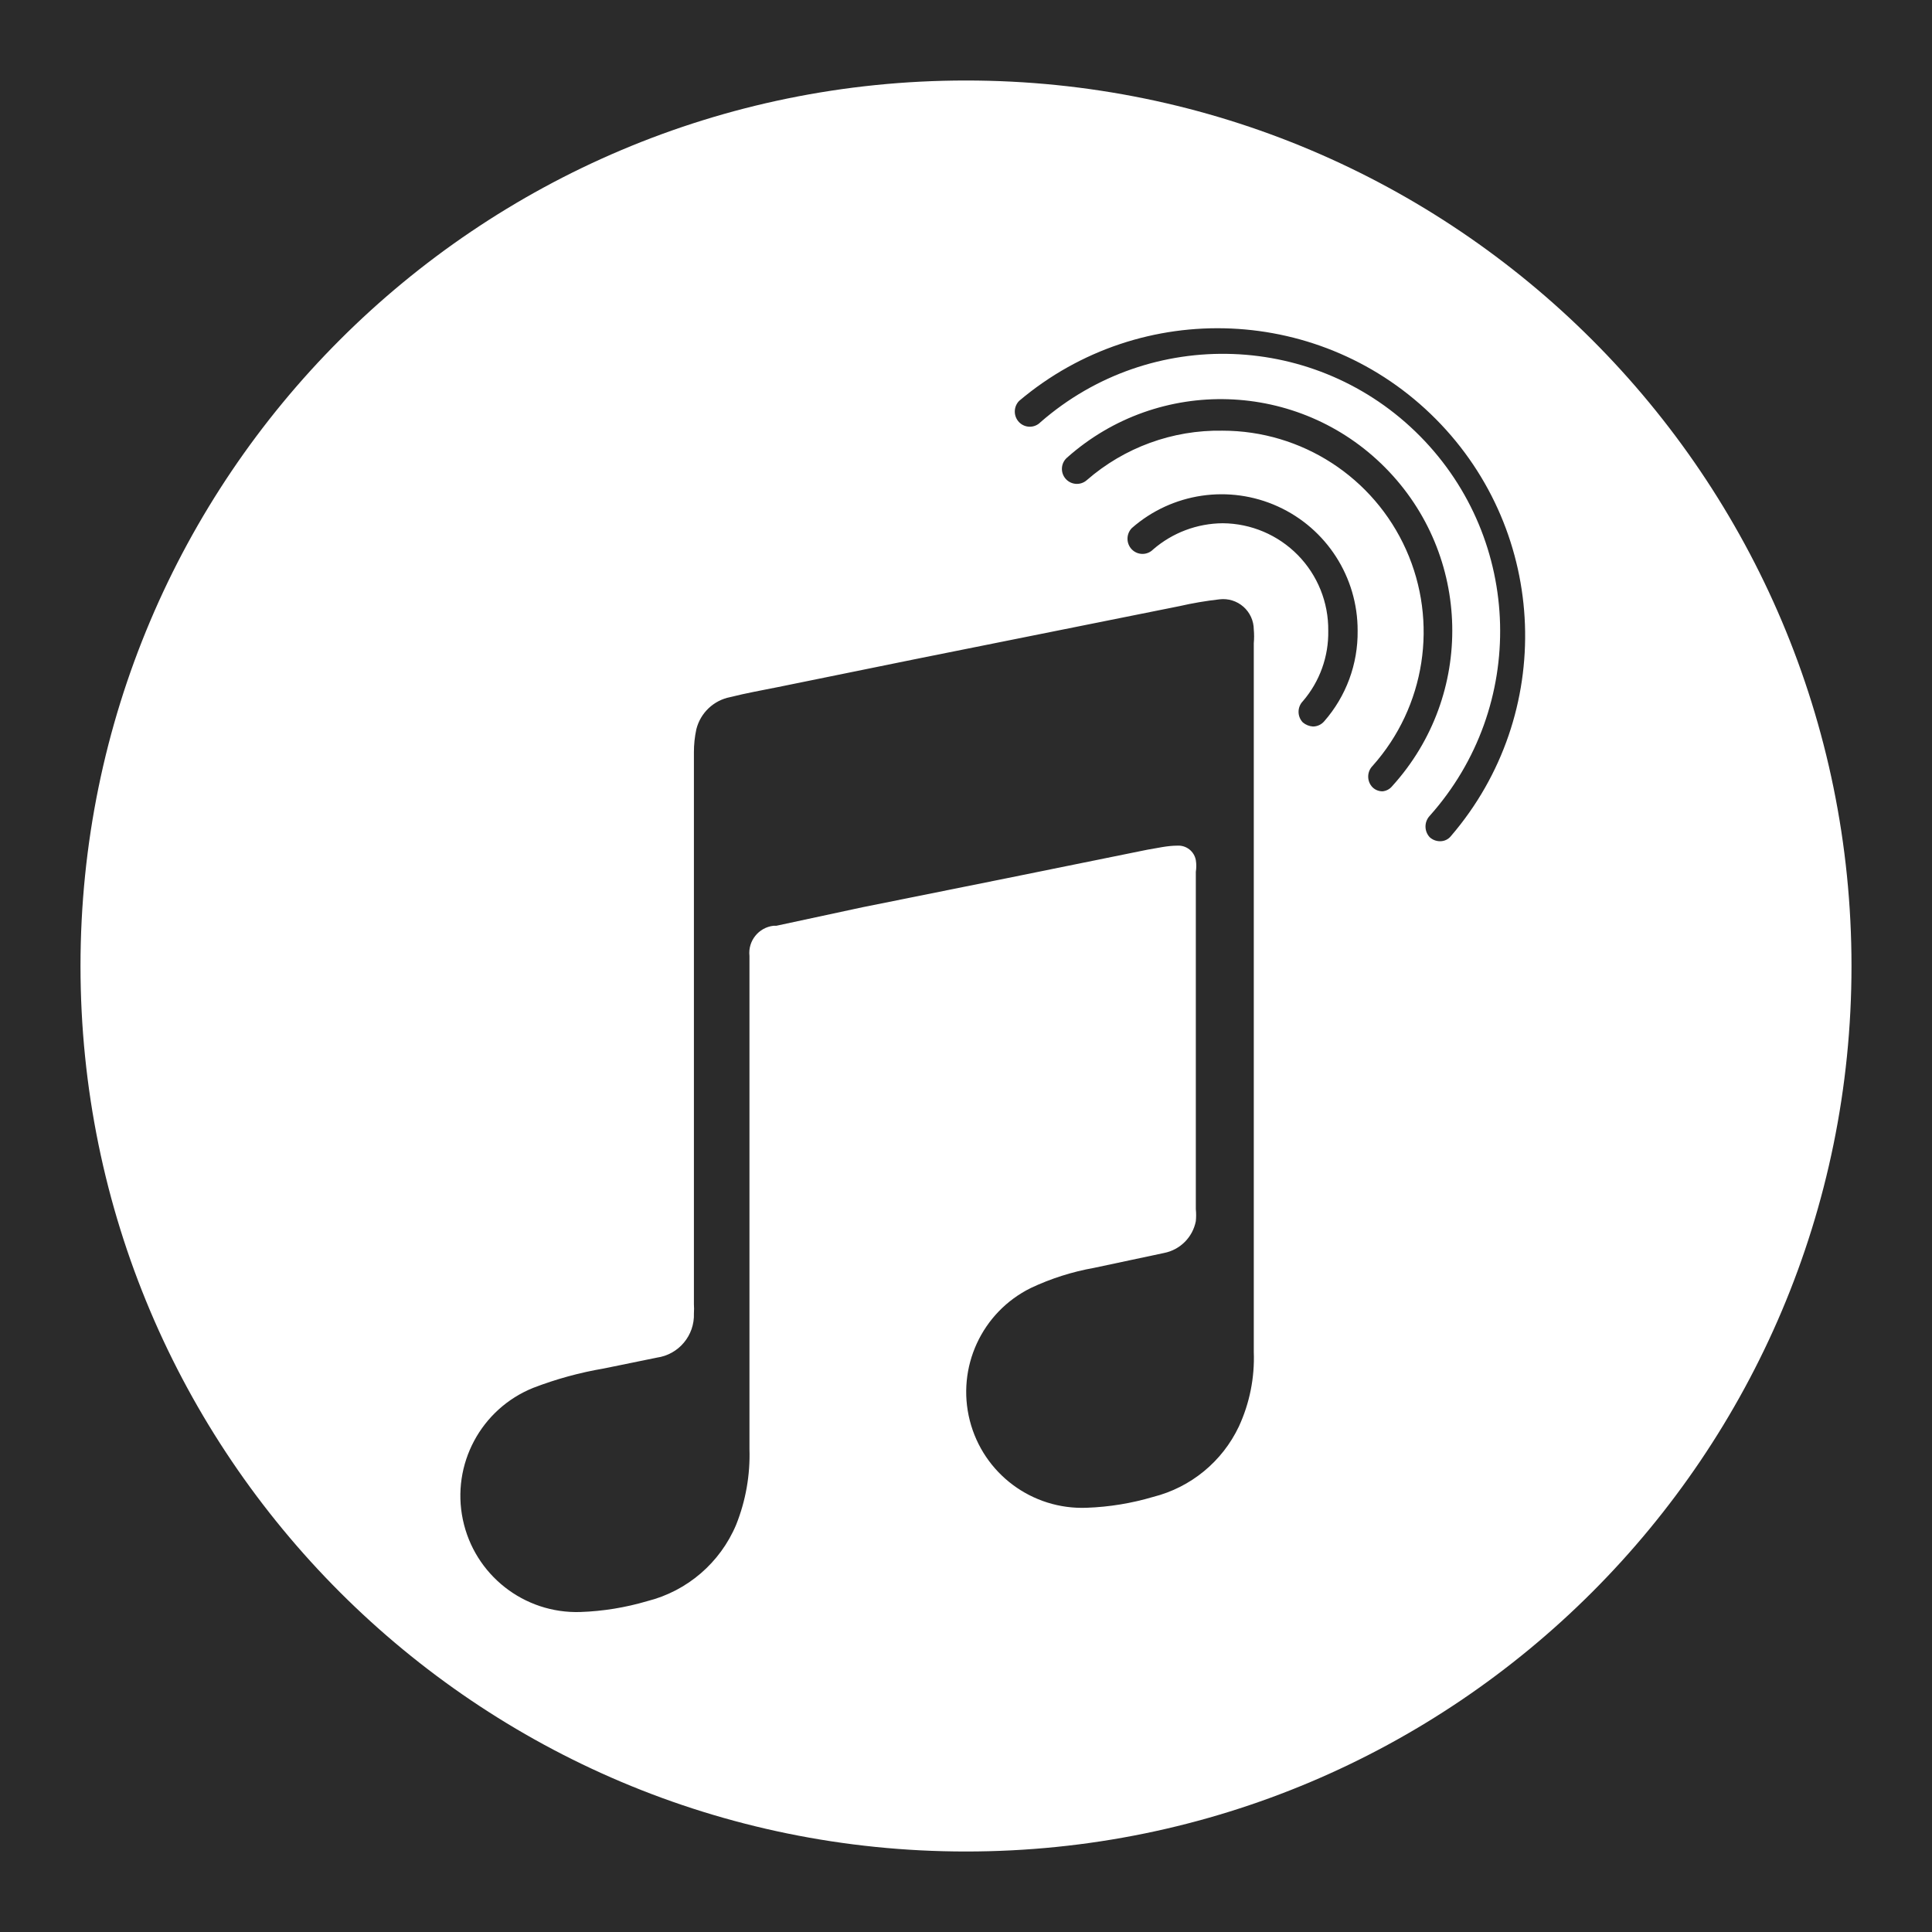
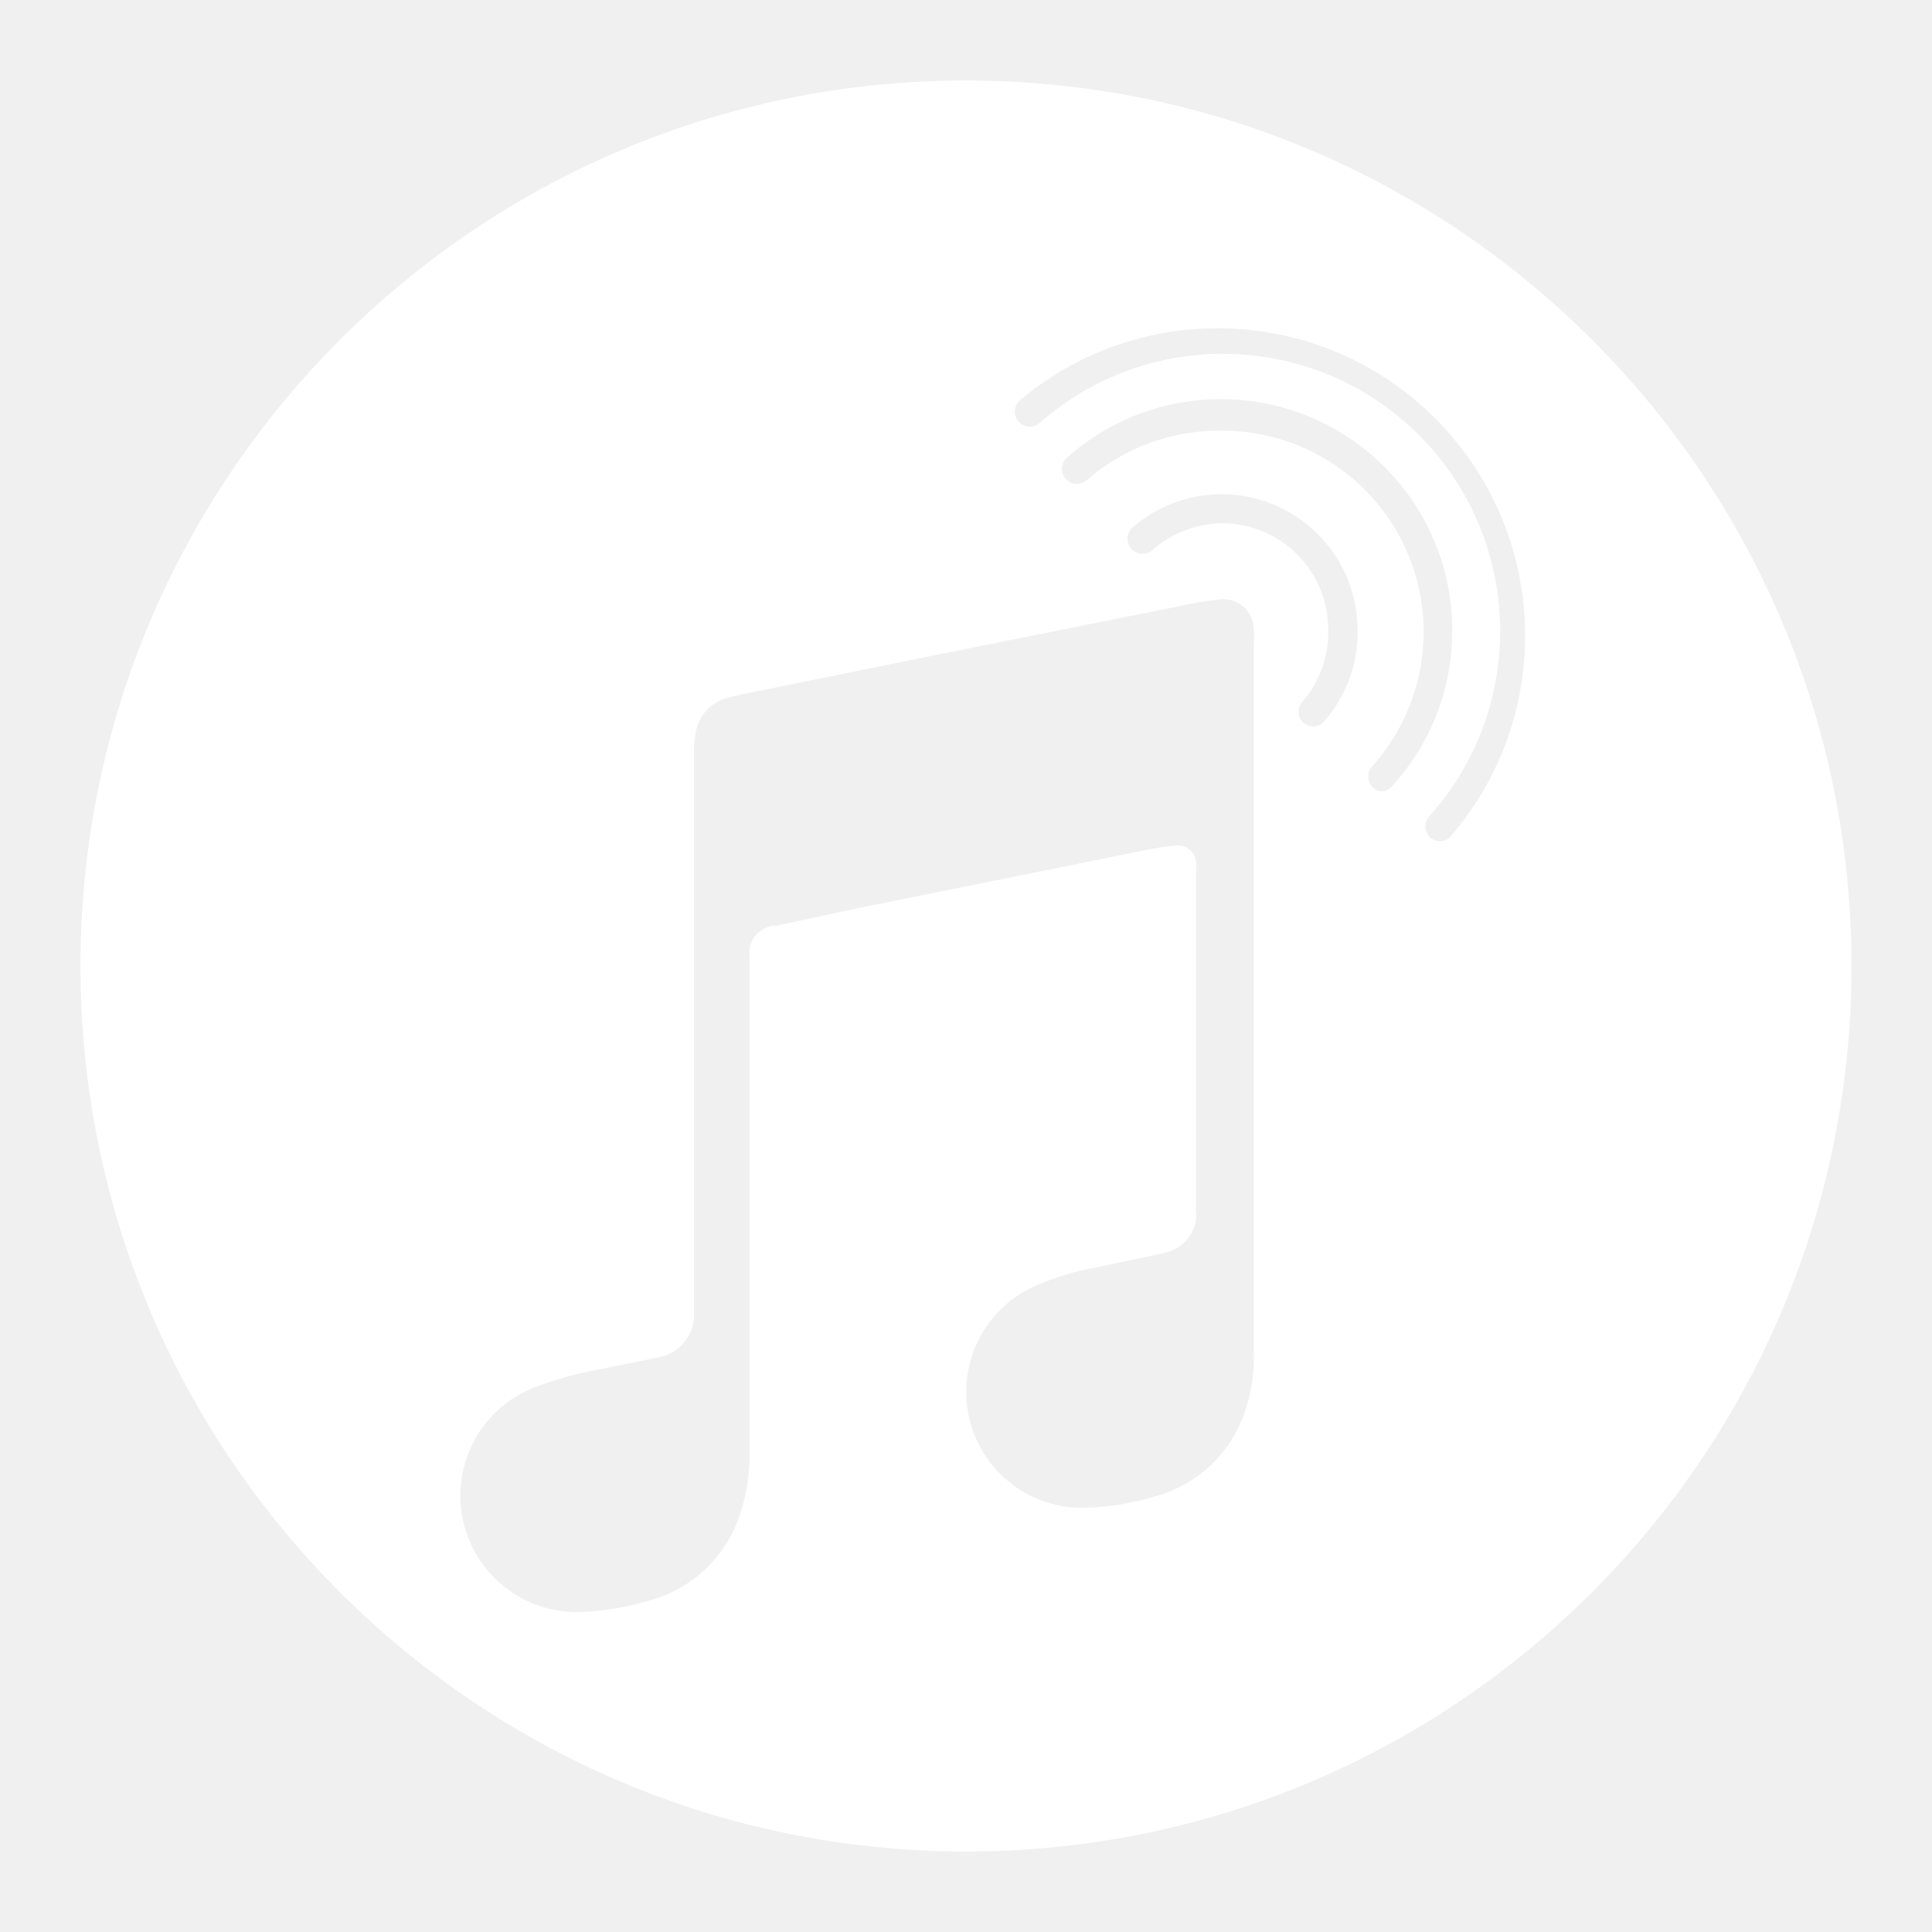
- <svg xmlns="http://www.w3.org/2000/svg" viewBox="0 0 48 48">
+ <svg xmlns="http://www.w3.org/2000/svg" id="Layer_1" data-name="Layer 1" viewBox="0 0 48 48">
  <defs>
-     <style>.cls-1{fill:#2b2b2b;}.cls-2{fill:#fff;}</style>
+     <style>.cls-1{fill:#fff;}</style>
  </defs>
-   <g id="Layer_2" data-name="Layer 2">
-     <rect class="cls-1" x="-166.58" y="-187.44" width="674.7" height="426.15" />
-     <rect class="cls-1" x="-111.23" y="-187.44" width="674.7" height="426.15" />
-     <rect class="cls-1" x="-166.58" y="-134.04" width="674.7" height="426.15" />
-     <rect class="cls-1" x="-111.23" y="-134.04" width="674.7" height="426.15" />
-     <rect class="cls-1" x="-166.58" y="-242.5" width="674.7" height="426.15" />
-     <rect class="cls-1" x="-111.23" y="-242.5" width="674.7" height="426.15" />
-     <rect class="cls-1" x="-165.74" y="-189.59" width="674.7" height="426.15" />
-   </g>
-   <g id="Layer_1" data-name="Layer 1">
-     <path class="cls-2" d="M24,2A22,22,0,1,0,46,24,22,22,0,0,0,24,2Zm7.15,31.59a4.06,4.06,0,0,1-.37,1.85,3.23,3.23,0,0,1-2.13,1.75,6.62,6.62,0,0,1-1.65.27A2.88,2.88,0,0,1,25.61,32a6.25,6.25,0,0,1,1.57-.5l1.74-.37a1,1,0,0,0,.79-.79,1.51,1.51,0,0,0,0-.3V21.66a.92.92,0,0,0,0-.29.44.44,0,0,0-.46-.36c-.25,0-.49.06-.74.1l-3.5.71-3.58.72L19.29,23l-.07,0a.68.68,0,0,0-.6.75V36a4.67,4.67,0,0,1-.33,1.88,3.26,3.26,0,0,1-2.21,1.9,6.69,6.69,0,0,1-1.66.27,2.89,2.89,0,0,1-1.17-5.57A9.14,9.14,0,0,1,15,34l1.32-.27a1.07,1.07,0,0,0,.92-1.1,1.77,1.77,0,0,0,0-.23V18.69a2.69,2.69,0,0,1,.06-.57,1.08,1.08,0,0,1,.84-.8c.4-.1.79-.17,1.19-.25l3.39-.69,3.49-.7,3.09-.62a9,9,0,0,1,1-.17h0a.76.76,0,0,1,.85.75,1.88,1.88,0,0,1,0,.34q0,4.41,0,8.82T31.15,33.59ZM32.9,17.92a.37.37,0,0,1-.28.13.44.44,0,0,1-.25-.1.38.38,0,0,1,0-.53A2.61,2.61,0,0,0,33,15.67,2.64,2.64,0,0,0,30.38,13a2.67,2.67,0,0,0-1.73.65.37.37,0,0,1-.53,0,.38.38,0,0,1,0-.53,3.38,3.38,0,0,1,5.61,2.55A3.35,3.35,0,0,1,32.9,17.92Zm1.45,1.74a.35.35,0,0,1-.25-.1.38.38,0,0,1,0-.53,5,5,0,0,0-3.73-8.33A5,5,0,0,0,27,11.93a.37.37,0,1,1-.49-.56,5.75,5.75,0,0,1,8.08,8.16A.35.35,0,0,1,34.35,19.66Zm1.7,1.11a.34.34,0,0,1-.28.13.38.38,0,0,1-.25-.1.39.39,0,0,1,0-.53,6.89,6.89,0,0,0-9.67-9.78.37.37,0,0,1-.53,0,.38.38,0,0,1,0-.53A7.64,7.64,0,0,1,36.05,20.77Z" />
-   </g>
+   <path class="cls-1" d="M24,2A22,22,0,1,0,46,24,22,22,0,0,0,24,2Zm7.15,31.59a4.06,4.06,0,0,1-.37,1.85,3.23,3.23,0,0,1-2.13,1.75,6.62,6.62,0,0,1-1.65.27A2.88,2.88,0,0,1,25.61,32a6.25,6.25,0,0,1,1.57-.5l1.74-.37a1,1,0,0,0,.79-.79,1.51,1.51,0,0,0,0-.3V21.66a.92.92,0,0,0,0-.29.44.44,0,0,0-.46-.36c-.25,0-.49.06-.74.1l-3.5.71-3.58.72L19.29,23l-.07,0a.68.68,0,0,0-.6.75V36a4.67,4.67,0,0,1-.33,1.88,3.26,3.26,0,0,1-2.21,1.9,6.69,6.69,0,0,1-1.66.27,2.89,2.89,0,0,1-1.17-5.57A9.14,9.14,0,0,1,15,34l1.32-.27a1.07,1.07,0,0,0,.92-1.1,1.77,1.77,0,0,0,0-.23V18.69a2.69,2.69,0,0,1,.06-.57,1.08,1.08,0,0,1,.84-.8c.4-.1.79-.17,1.19-.25l3.39-.69,3.49-.7,3.09-.62a9,9,0,0,1,1-.17h0a.76.76,0,0,1,.85.75,1.88,1.88,0,0,1,0,.34q0,4.41,0,8.82T31.15,33.59ZM32.9,17.92a.37.37,0,0,1-.28.13.44.44,0,0,1-.25-.1.38.38,0,0,1,0-.53A2.61,2.61,0,0,0,33,15.67,2.64,2.64,0,0,0,30.38,13a2.67,2.67,0,0,0-1.73.65.37.37,0,0,1-.53,0,.38.38,0,0,1,0-.53,3.38,3.38,0,0,1,5.61,2.55A3.35,3.35,0,0,1,32.9,17.92Zm1.45,1.74a.35.35,0,0,1-.25-.1.38.38,0,0,1,0-.53,5,5,0,0,0-3.73-8.33A5,5,0,0,0,27,11.93a.37.37,0,1,1-.49-.56,5.75,5.75,0,0,1,8.08,8.16A.35.35,0,0,1,34.35,19.66Zm1.7,1.11a.34.34,0,0,1-.28.13.38.38,0,0,1-.25-.1.39.39,0,0,1,0-.53,6.89,6.89,0,0,0-9.67-9.78.37.37,0,0,1-.53,0,.38.38,0,0,1,0-.53A7.64,7.64,0,0,1,36.05,20.77Z" />
</svg>
